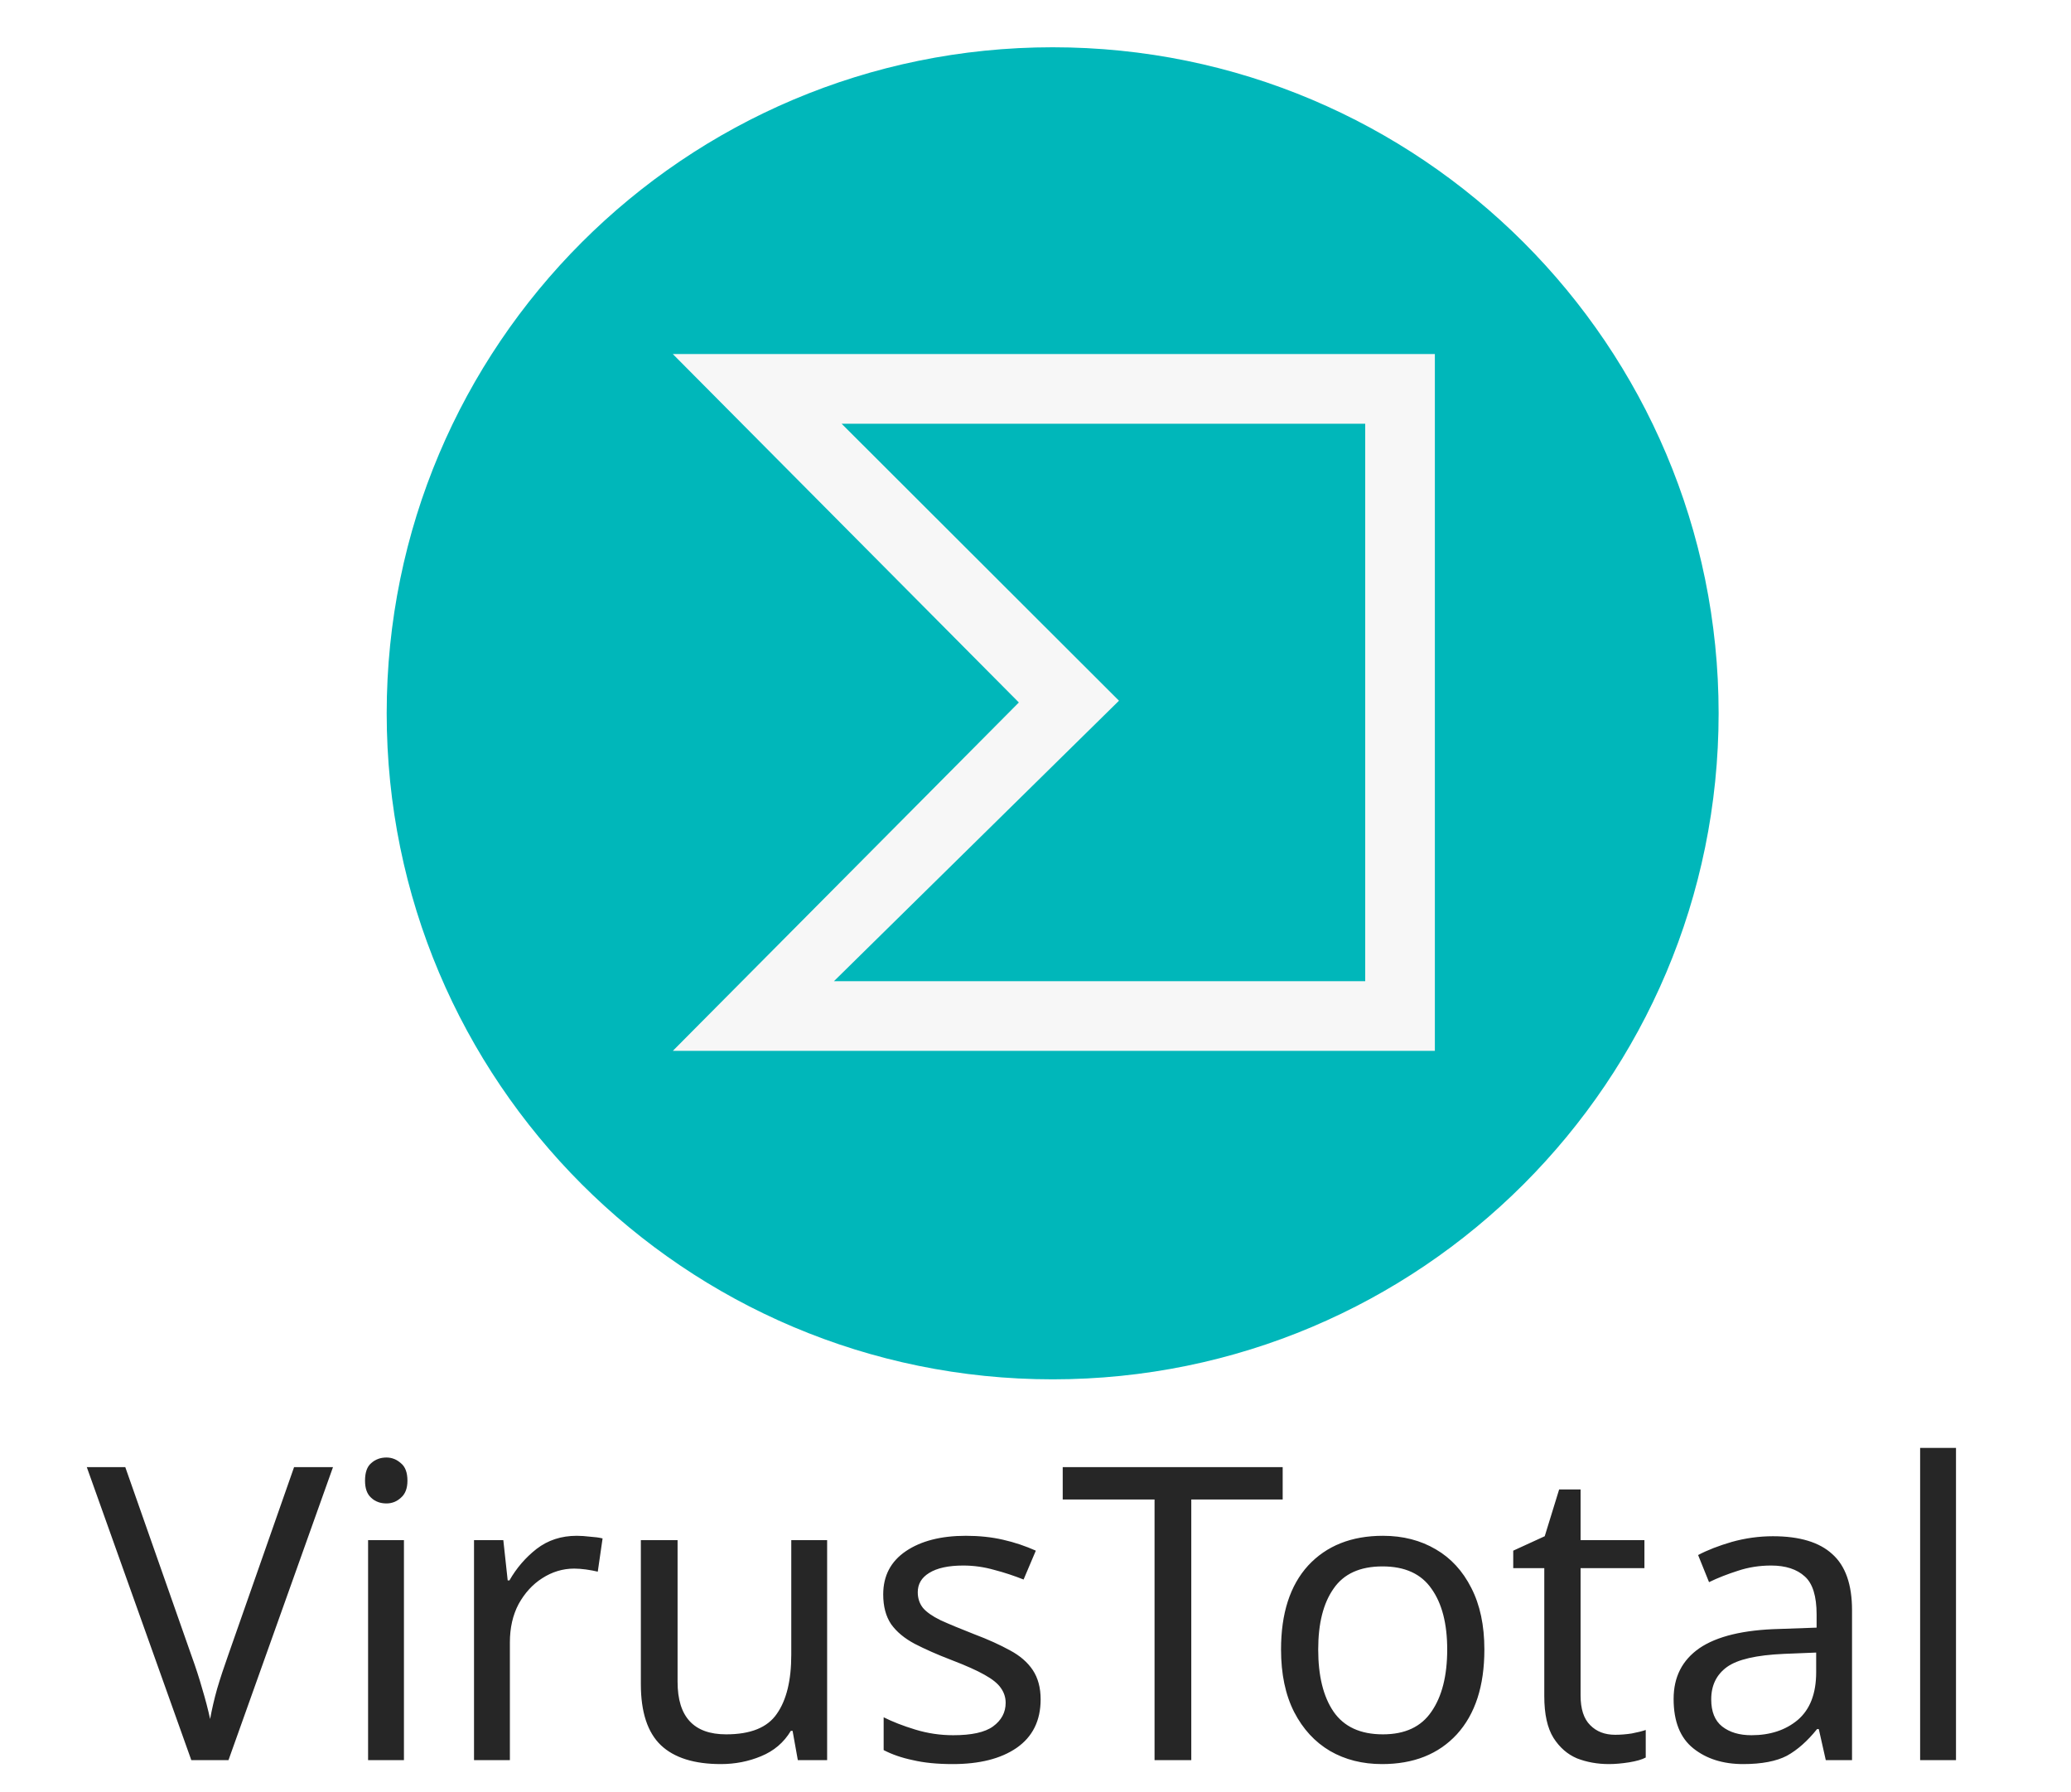
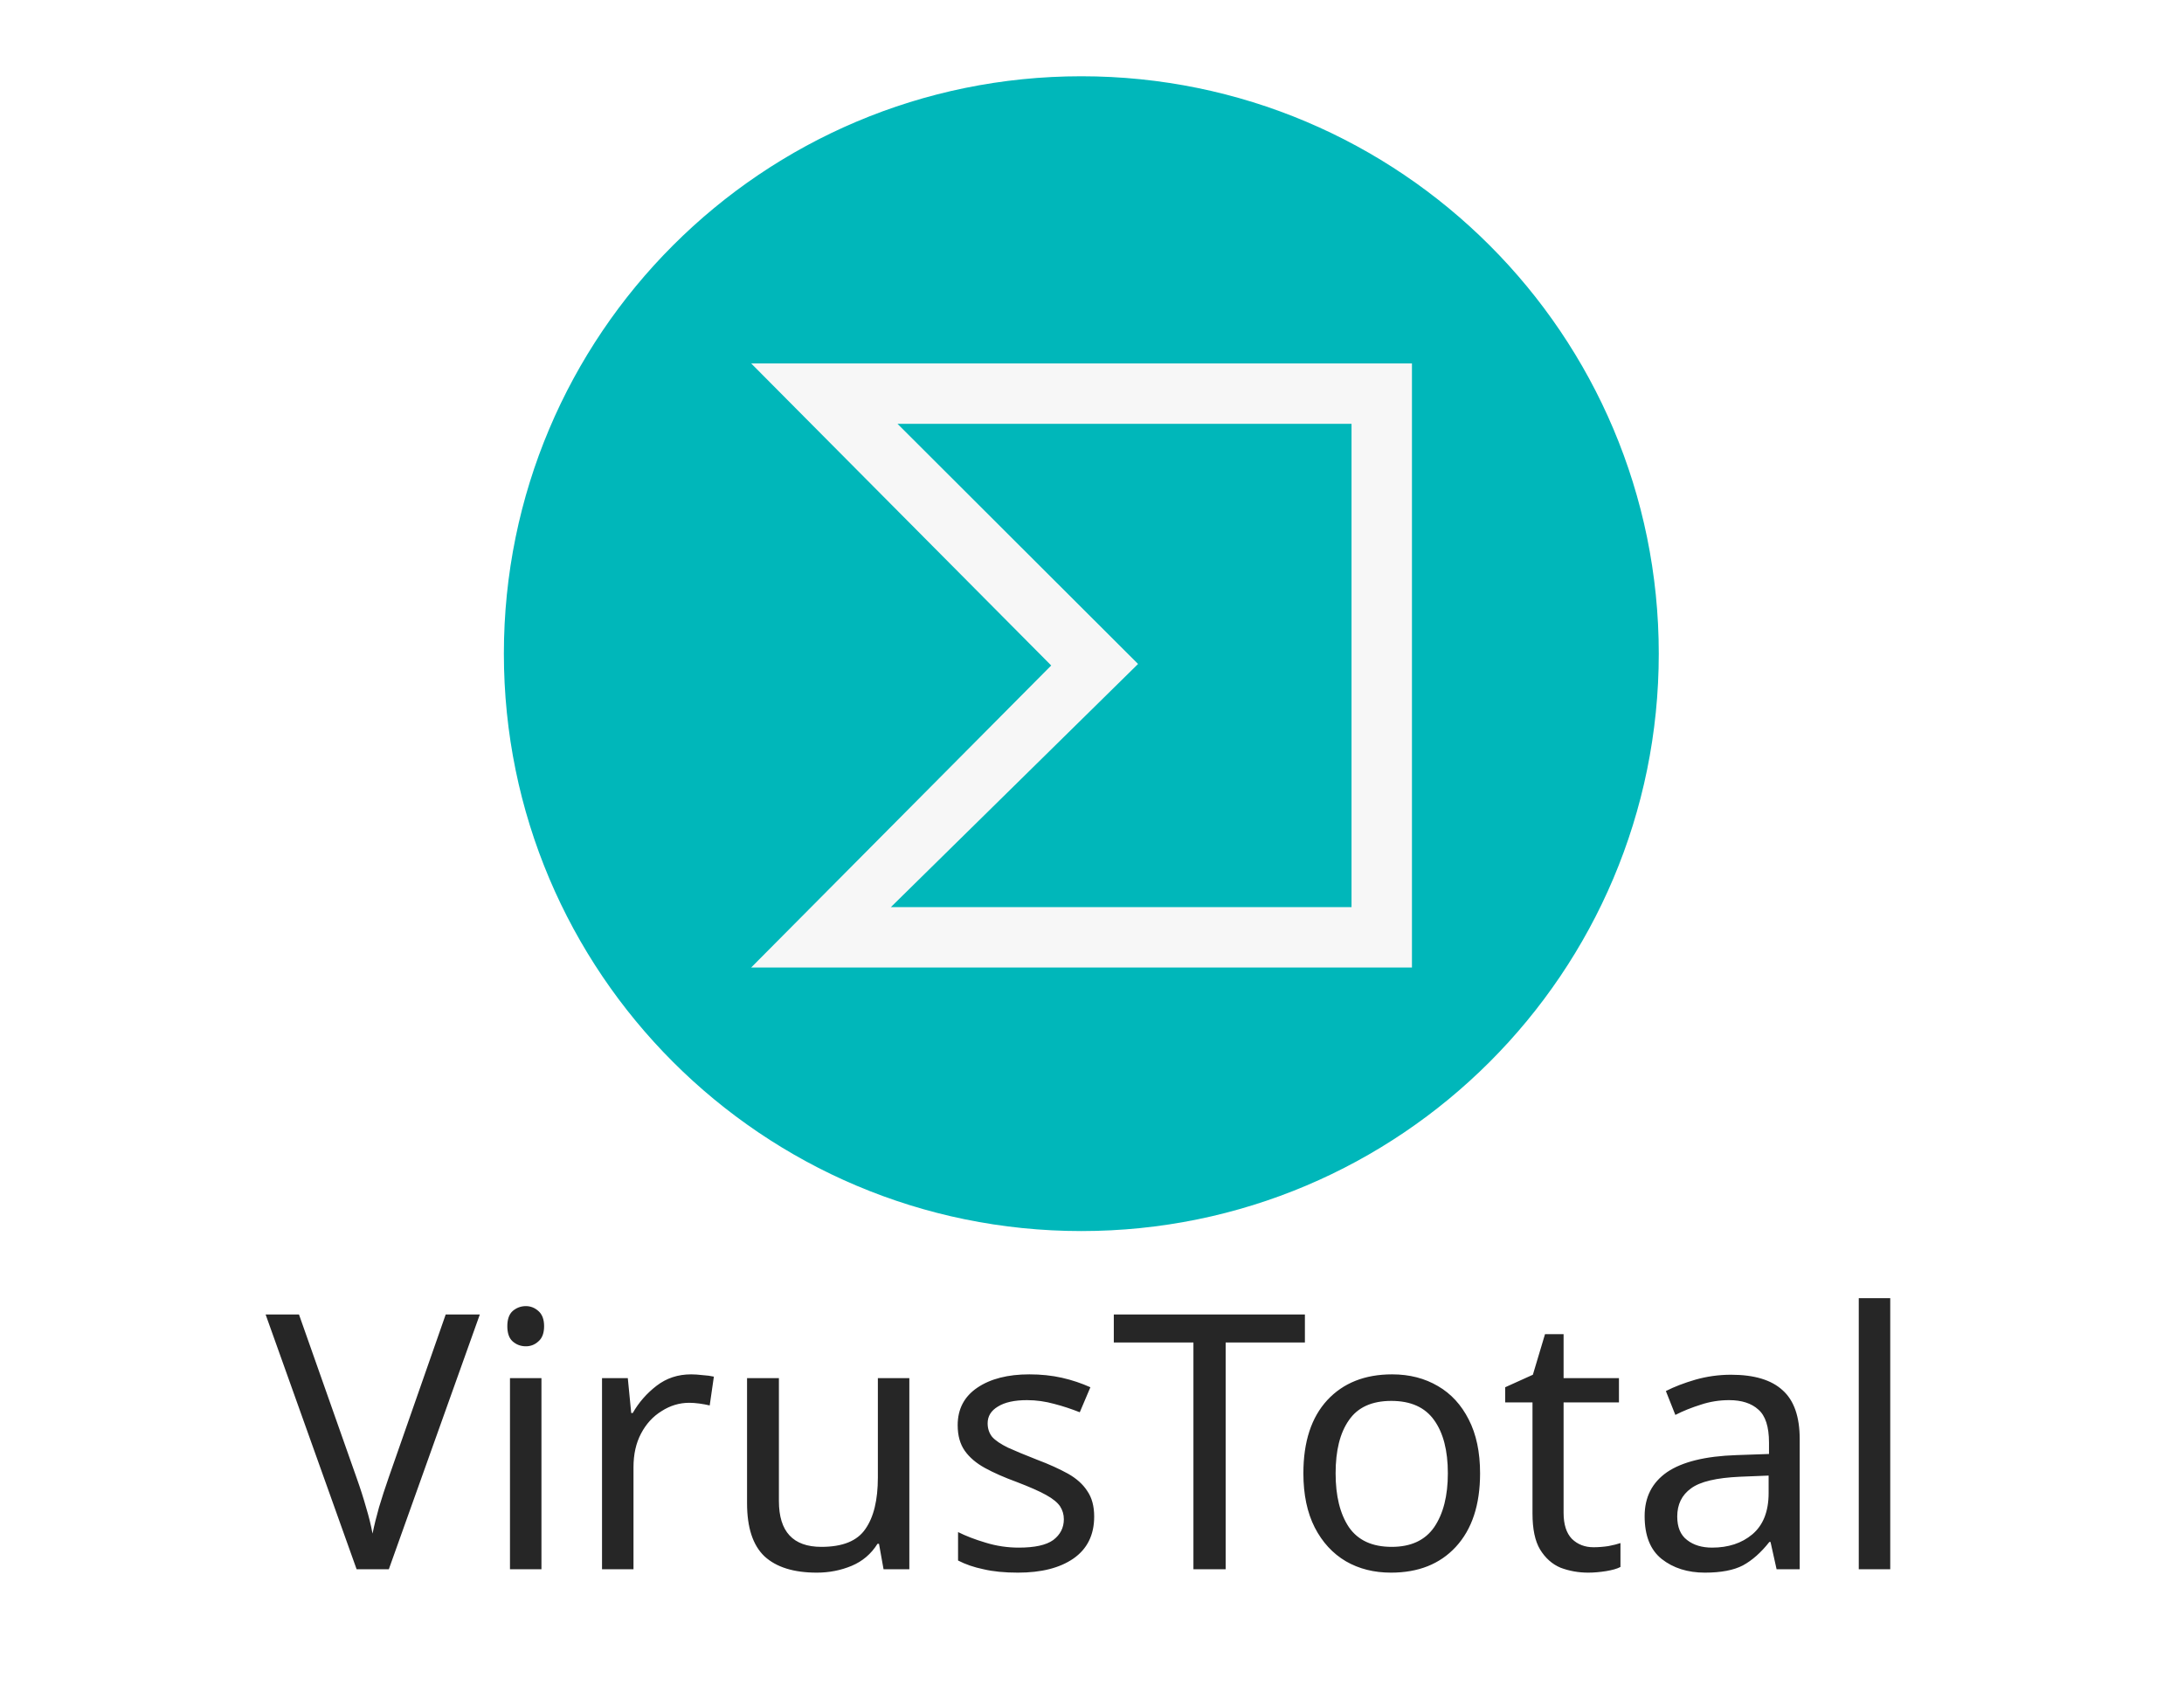
- <svg xmlns="http://www.w3.org/2000/svg" width="74" height="64" id="svg2985" version="1.1">
-   <defs id="defs2987" />
-   <g id="layer1" transform="translate(0,16)">
-     <path style="fill:#000000" d="" id="path825" />
-     <circle style="fill:#00b7ba;fill-opacity:1;stroke:#00b7ba;stroke-width:2;stroke-linecap:round;stroke-linejoin:round;stroke-miterlimit:4;stroke-dasharray:none;stroke-opacity:1;paint-order:normal" id="path858" cx="37.613" cy="9.485" r="22.796" />
-     <path class="cls-1" d="M 36.405,9.098 24.041,21.545 H 51.27 V -3.35 H 24.041 Z m 12.376,9.958 H 29.798 L 39.983,9.035 30.072,-0.861 h 18.709 z" id="path8" style="fill:#f7f7f7;fill-opacity:1;stroke-width:0.311" />
-     <text xml:space="preserve" style="font-style:normal;font-weight:normal;font-size:40px;line-height:1.25;font-family:sans-serif;letter-spacing:0px;word-spacing:0px;fill:#262626;fill-opacity:1;stroke:none" x="3.101" y="46.884" id="text862">
-       <tspan id="tspan860" x="3.101" y="46.884" style="font-size:14.667px;fill:#262626;fill-opacity:1">VirusTotal</tspan>
-     </text>
-   </g>
+ <svg xmlns="http://www.w3.org/2000/svg" width="90" height="70" version="1.1" id="svg22">
+   <defs id="defs26" />
+   <circle style="fill:#00b7ba;fill-opacity:1;stroke:#00b7ba;stroke-width:2;stroke-linejoin:round" id="circle4" r="22.796" cy="26.939" cx="44.56" />
+   <text id="text8" word-spacing="0" letter-spacing="0" font-size="40" style="font-size:40px;line-height:1.25;font-family:sans-serif;text-align:center;letter-spacing:0;word-spacing:0;text-anchor:middle;fill:#262626" y="64.671" x="45.041">
+     <tspan id="tspan6" font-size="14.7" style="font-size:14.7px;text-align:center" y="64.671" x="45.041">VirusTotal</tspan>
+   </text>
+   <path style="clip-rule:evenodd;fill:none;image-rendering:optimizeQuality;shape-rendering:geometricPrecision;text-rendering:geometricPrecision" id="path10" class="fil1" d="m 64.206,26.57 c 0,10.673 -8.682,19.354 -19.355,19.354 -10.672,0 -19.352,-8.682 -19.352,-19.354 0,-10.67 8.682,-19.352 19.352,-19.352 10.674,0 19.355,8.682 19.355,19.352 z" />
+   <path class="cls-1" d="M 43.319,27.426 30.955,39.873 H 58.185 V 14.978 H 30.955 Z m 12.376,9.958 H 36.712 L 46.898,27.364 36.986,17.468 h 18.709 z" id="path8" style="fill:#f7f7f7;fill-opacity:1;stroke-width:0.311" />
</svg>
